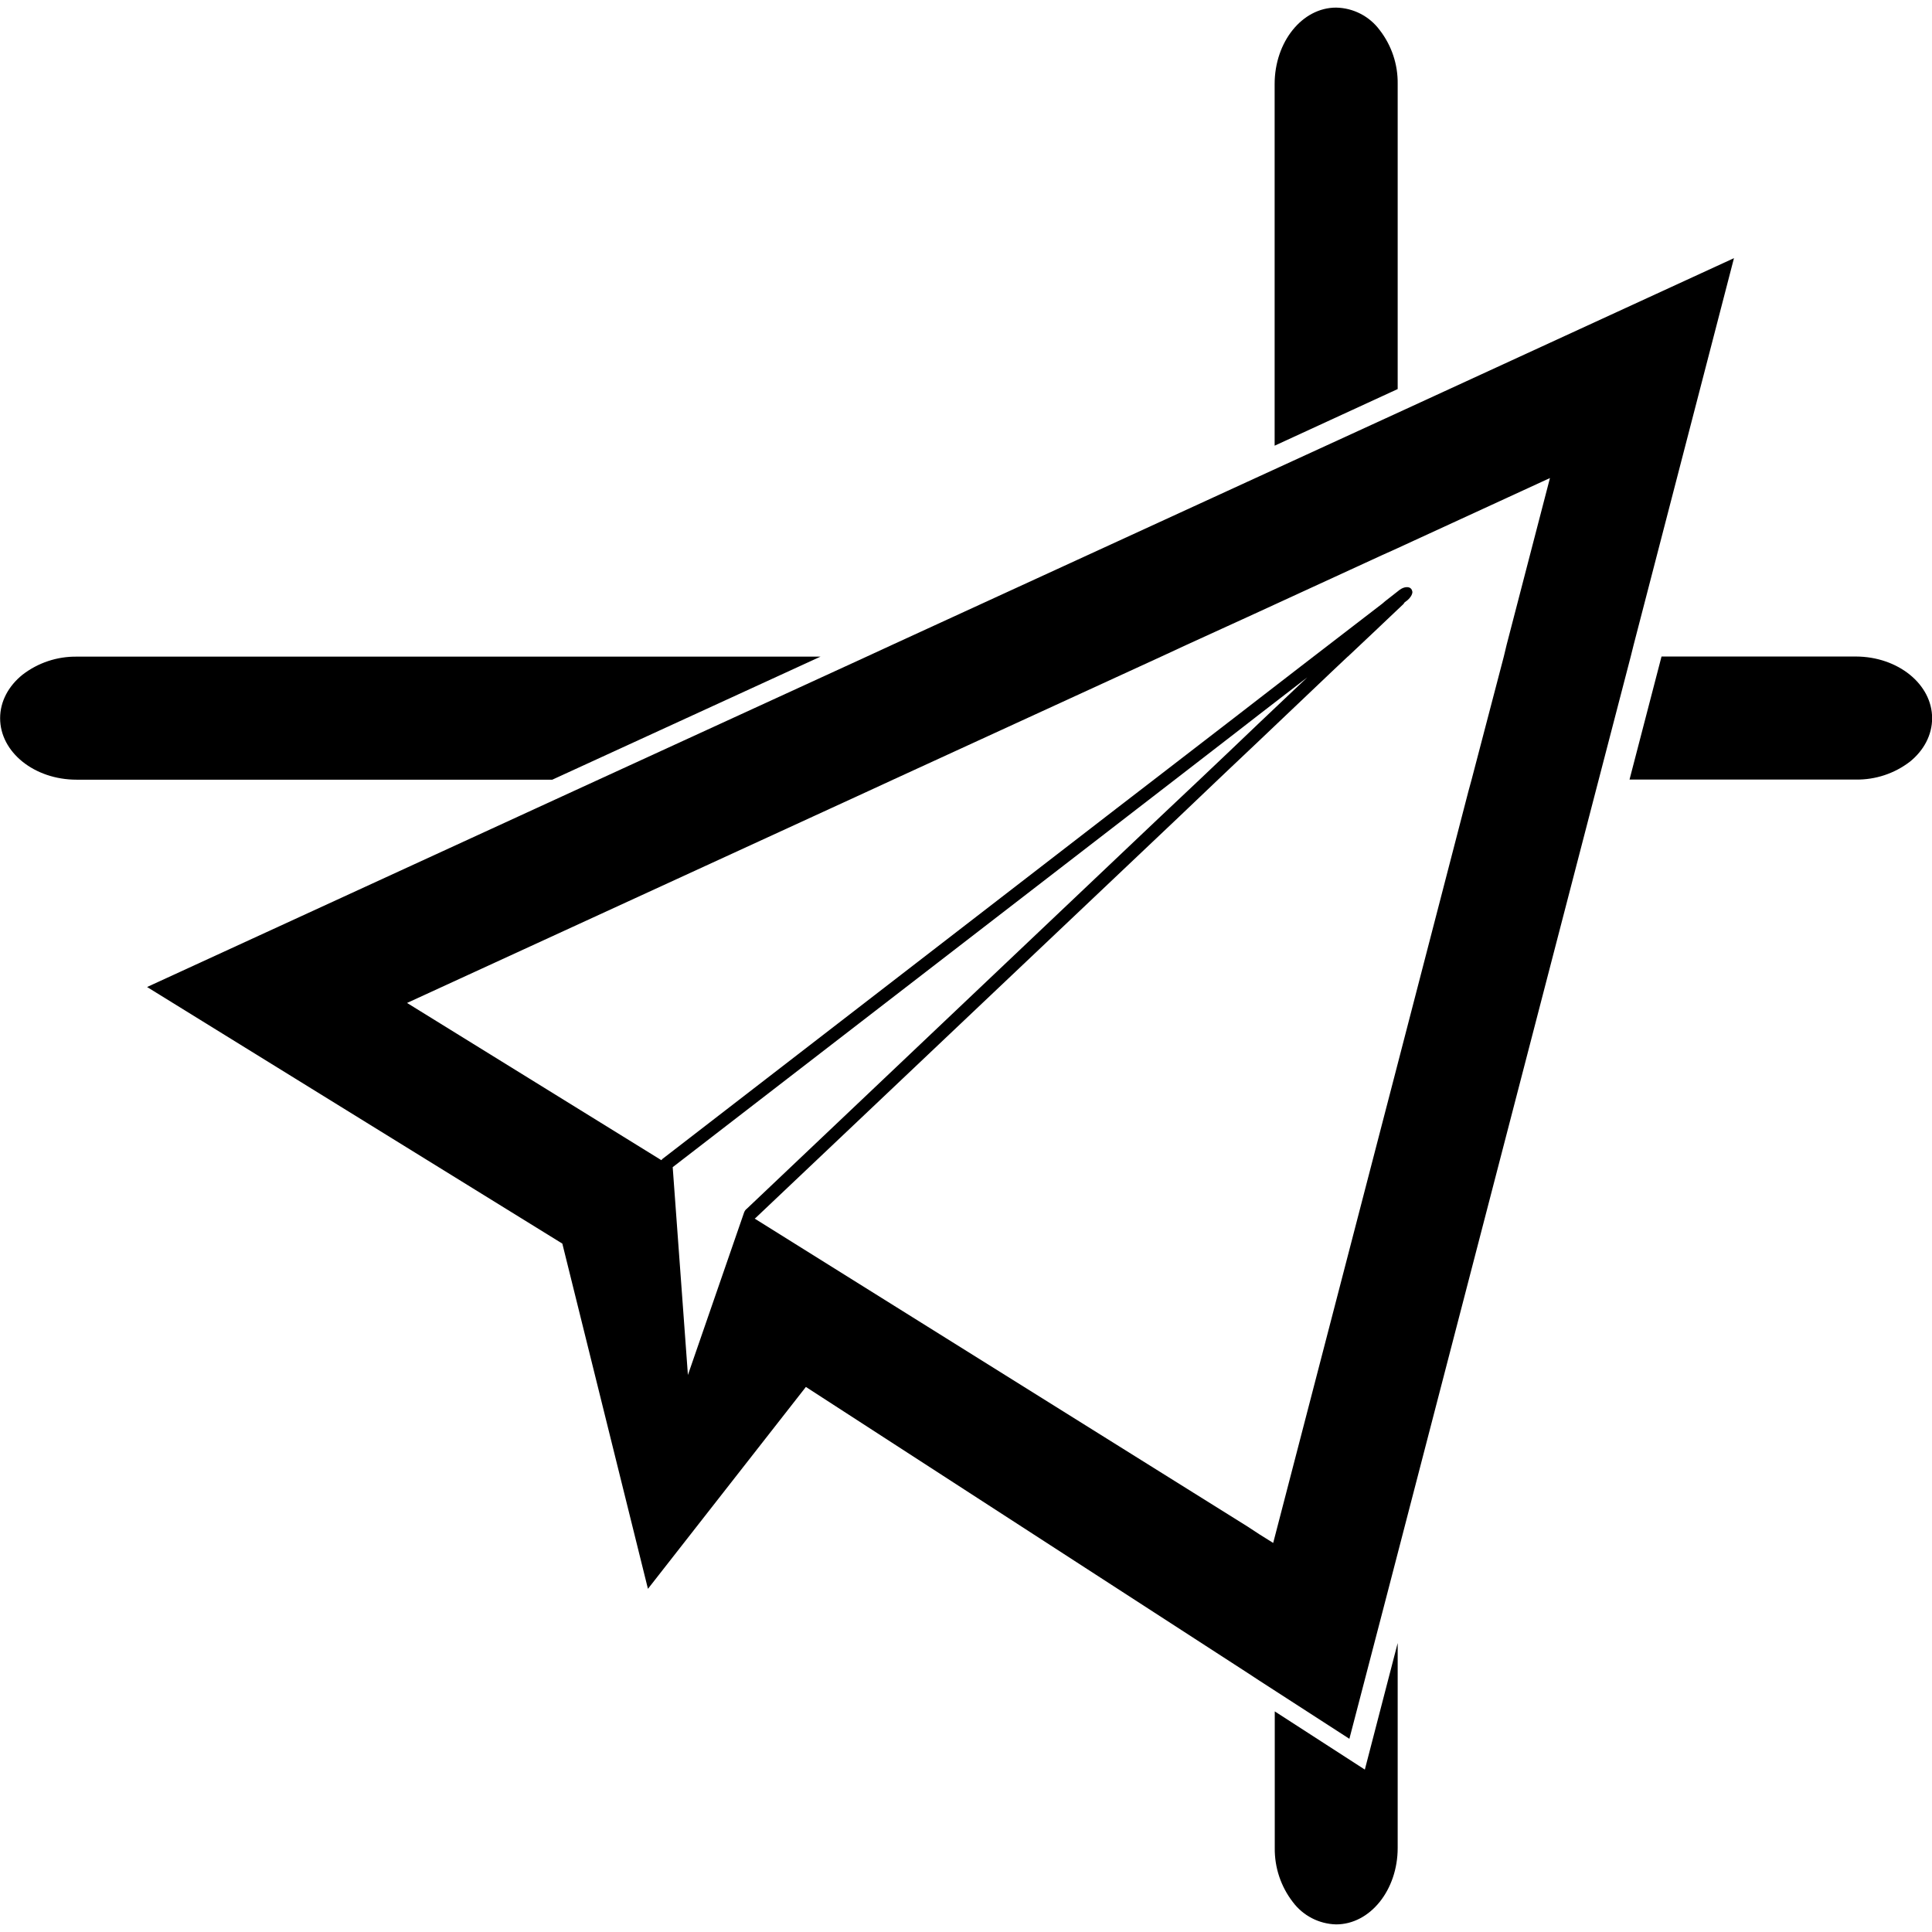
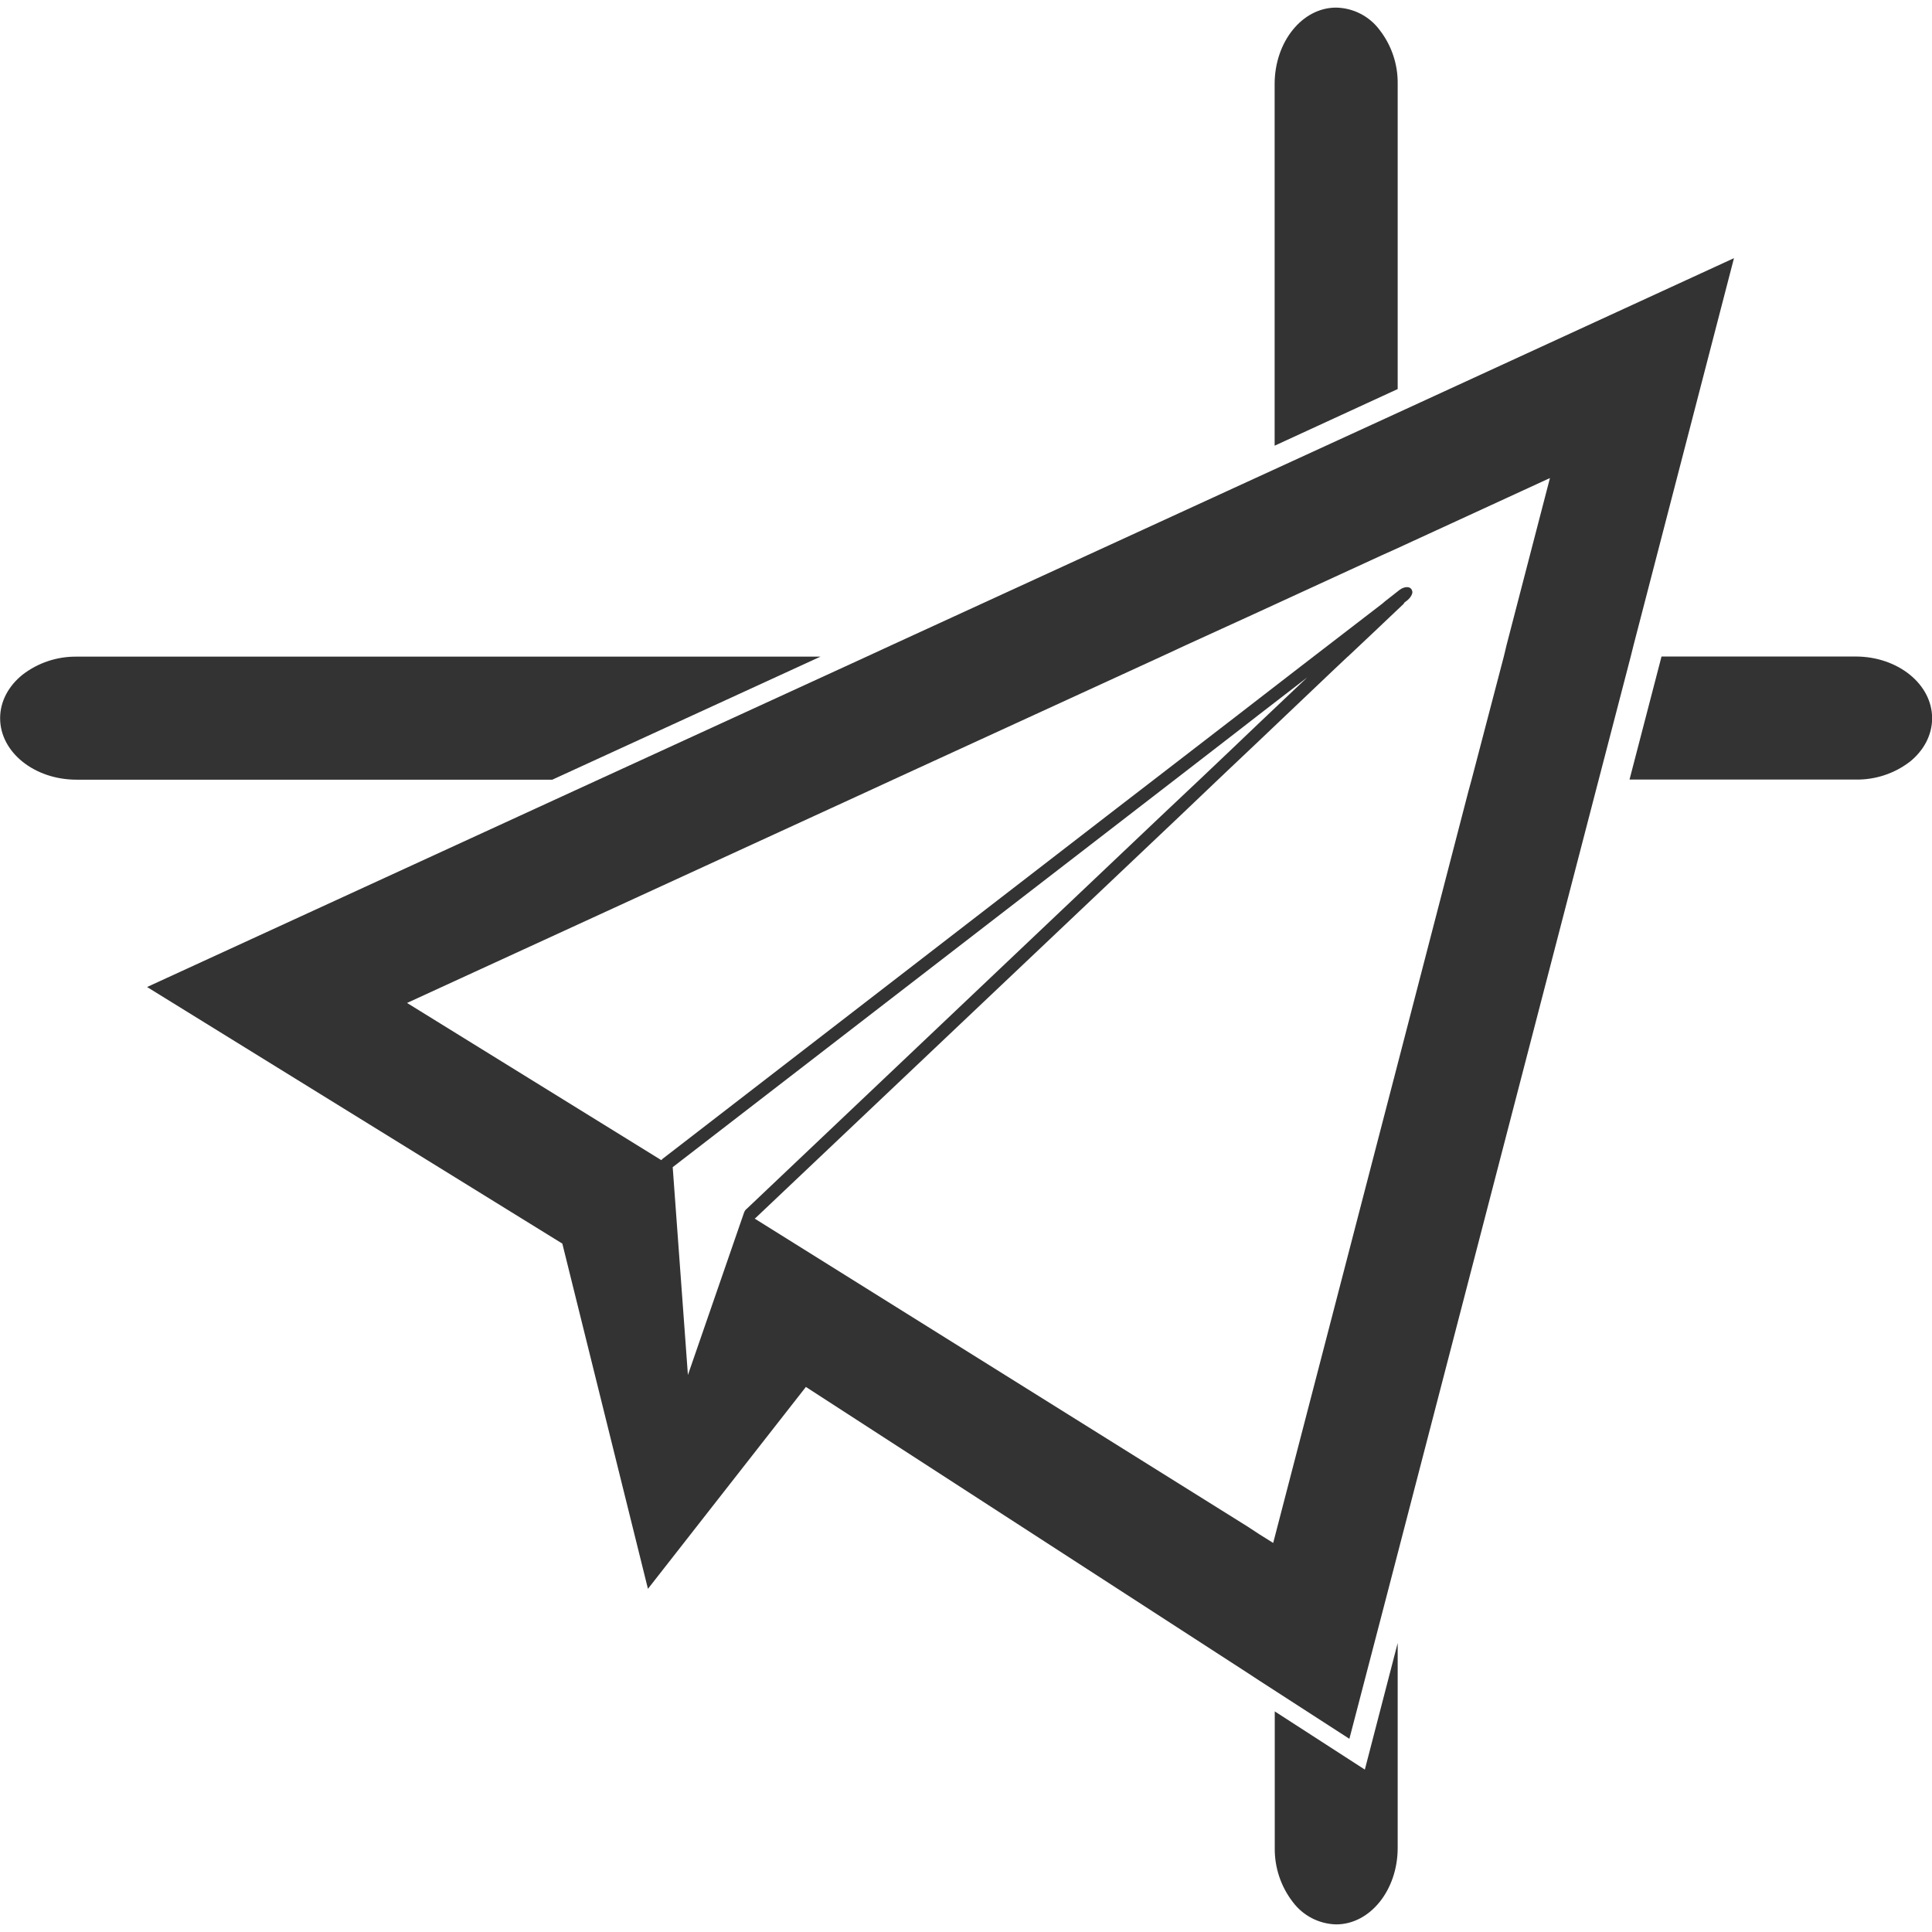
- <svg xmlns="http://www.w3.org/2000/svg" t="1641525830160" class="icon" viewBox="0 0 1024 1024" version="1.1" p-id="2461" width="16" height="16">
+ <svg xmlns="http://www.w3.org/2000/svg" t="1641525830160" class="icon" fill="#333333" viewBox="0 0 1024 1024" version="1.1" p-id="2461" width="16" height="16">
  <defs>
    <style type="text/css" />
  </defs>
  <path d="M748.416 313.088V312.96a3.456 3.456 0 0 0-0.448-0.832c-1.088-1.408-3.84-1.216-6.144 0.512l-7.68 6.016-1.408 1.216-36.608 28.16h18.24l15.616-14.72 2.752-2.624 10.88-10.304c0.384-0.256 0.512-0.704 0.768-1.024l1.728-1.344c1.472-1.28 2.432-2.88 2.496-4.224-0.064-0.256-0.064-0.512-0.192-0.704z m0 0V312.96a3.456 3.456 0 0 0-0.448-0.832c-1.088-1.408-3.84-1.216-6.144 0.512l-7.68 6.016-1.408 1.216-36.608 28.16h18.24l15.616-14.72 2.752-2.624 10.88-10.304c0.384-0.256 0.512-0.704 0.768-1.024l1.728-1.344c1.472-1.28 2.432-2.88 2.496-4.224-0.064-0.256-0.064-0.512-0.192-0.704z m-9.6-93.376l-6.144 2.816-65.28 29.952-6.144 2.816-188.608 86.592-13.312 6.144-142.144 65.216-13.248 6.08-225.984 103.808 220.096 136 45.376 182.976 83.712-107.008 234.176 151.616 6.144 4.032 47.744 30.848 17.472-67.008 6.144-23.616 106.944-411.648 1.6-6.144 16.96-65.216 1.536-6.144 53.184-204.992-180.224 82.88z m-344.32 422.656v0.128h-0.064l-29.824 86.272-8.064-110.144 246.272-190.016 19.904-15.36 32.064-24.768 12.608-9.792 25.472-19.648-25.472 24.128-15.36 14.656-16.256 15.424-20.352 19.2-219.584 208.192a4.224 4.224 0 0 0-1.344 1.728z m385.472-229.12l-1.664 6.08-39.488 152.192-6.144 23.616-57.856 222.656-7.36-4.608-6.144-4.032-261.312-163.264 0.512-0.384 224.768-212.928 20.352-19.392 6.336-6.016 15.488-14.656 38.848-36.928 8-7.552 15.616-14.72 2.752-2.624 10.88-10.304c0.384-0.256 0.512-0.704 0.768-1.024l1.728-1.344c1.472-1.28 2.432-2.88 2.496-4.224 0-0.256 0-0.512-0.128-0.704V312.96a3.456 3.456 0 0 0-0.448-0.832c-1.088-1.408-3.84-1.216-6.144 0.512l-7.68 6.016-1.408 1.216-36.608 28.16-6.976 5.376-21.632 16.704-12.416 9.6-43.52 33.536-19.456 14.976L351.424 614.016c-0.32 0.128-0.576 0.64-0.896 0.896L215.744 531.584l244.416-112.256 13.312-6.144 142.08-65.216 13.248-6.144 32.512-14.848 6.144-2.816 65.28-30.016 6.144-2.752 82.624-38.016-22.976 88.448-1.472 6.144-17.088 65.28z m-31.552-100.16V312.96a3.456 3.456 0 0 0-0.448-0.832c-1.088-1.408-3.84-1.216-6.144 0.512l-7.68 6.016-1.408 1.216-36.608 28.16h18.24l15.616-14.72 2.752-2.624 10.88-10.304c0.384-0.256 0.512-0.704 0.768-1.024l1.728-1.344c1.472-1.28 2.432-2.88 2.496-4.224-0.064-0.256-0.064-0.512-0.192-0.704z m0 0V312.96a3.456 3.456 0 0 0-0.448-0.832c-1.088-1.408-3.84-1.216-6.144 0.512l-7.68 6.016-1.408 1.216-36.608 28.16h18.24l15.616-14.72 2.752-2.624 10.88-10.304c0.384-0.256 0.512-0.704 0.768-1.024l1.728-1.344c1.472-1.28 2.432-2.88 2.496-4.224-0.064-0.256-0.064-0.512-0.192-0.704zM740.8 44.544v161.664l-65.216 30.016V44.544c0-22.336 14.592-40.512 32.576-40.512a29.44 29.44 0 0 1 23.104 11.904 45.504 45.504 0 0 1 9.536 28.608z" p-id="2462" />
  <path d="M740.8 870.848v108.608c0 22.272-14.592 40.512-32.64 40.512a29.568 29.568 0 0 1-22.976-11.904 45.888 45.888 0 0 1-9.536-28.608v-72.384l47.744 30.848 17.408-67.072zM1024.064 380.672c0 8.96-4.48 17.152-11.776 23.04a45.888 45.888 0 0 1-28.608 9.472h-120l16.96-65.216h103.04c22.336 0.064 40.384 14.72 40.384 32.704zM434.88 348.032L292.736 413.248H40.576c-22.4 0-40.512-14.592-40.512-32.576 0-9.024 4.544-17.152 11.84-23.04a46.08 46.08 0 0 1 28.672-9.6h394.304z" p-id="2463" />
</svg>
